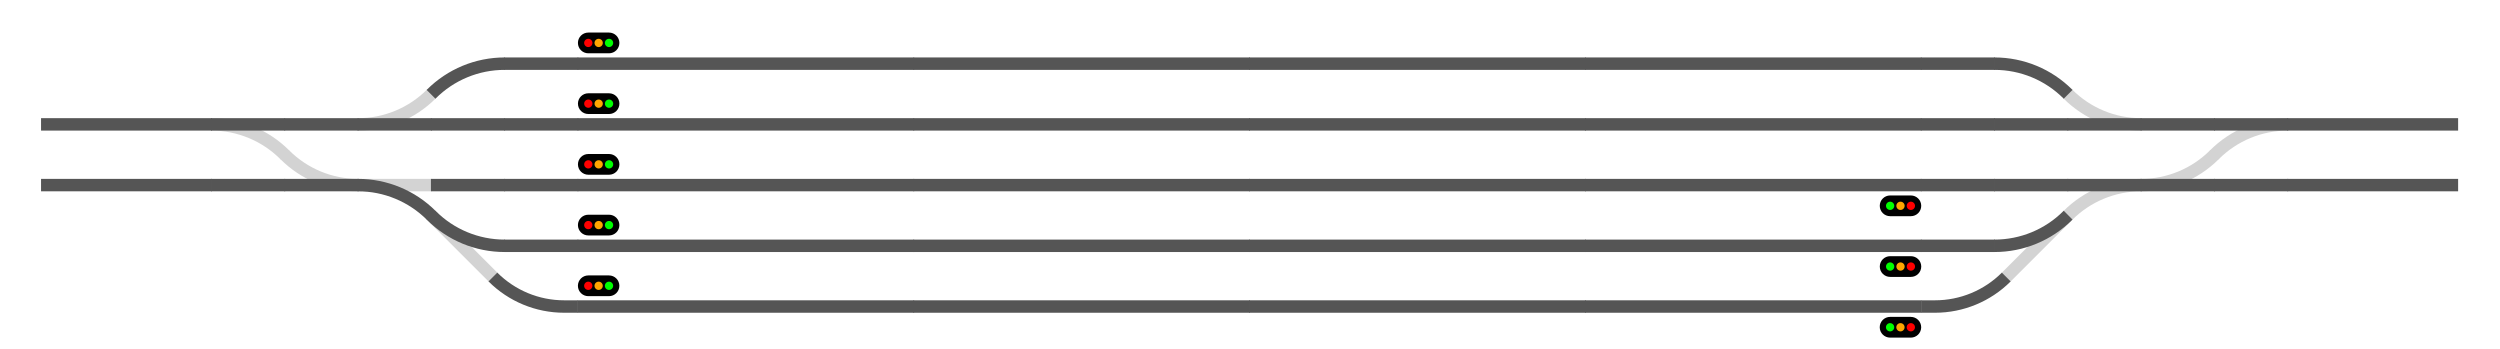
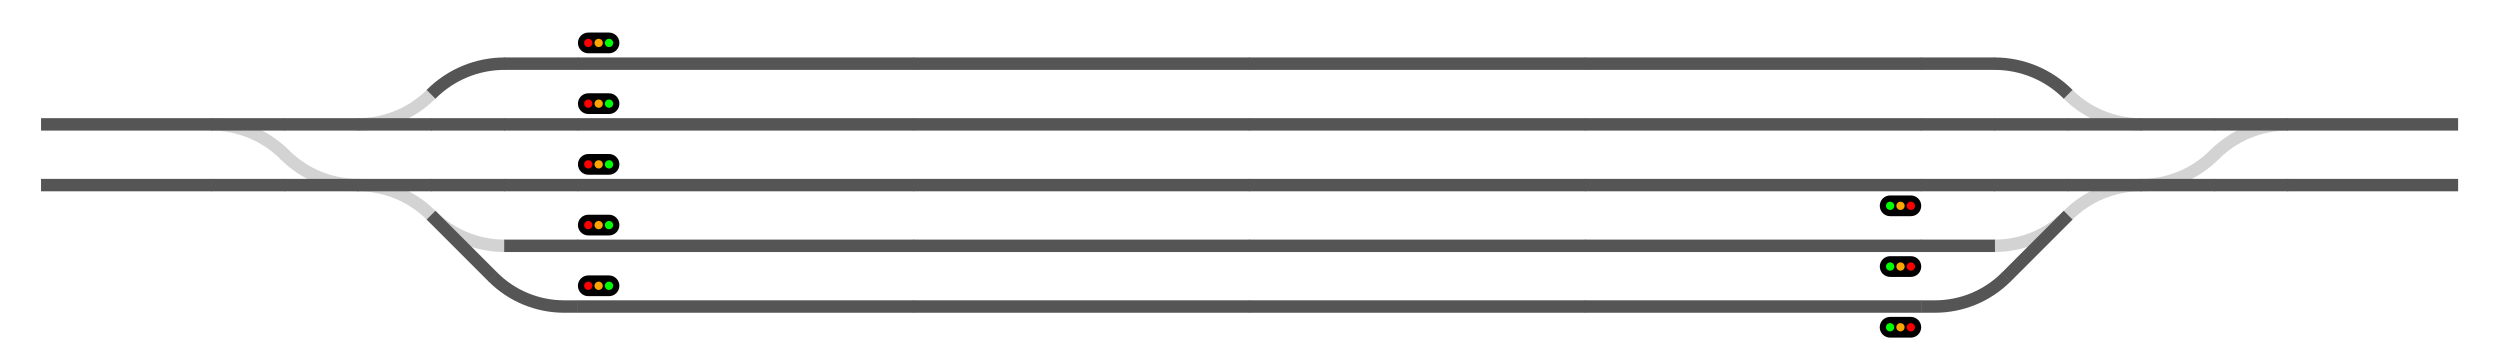
<svg width="1206" height="168" viewBox="0 -40 1206 168">
  <g class="BSw0">
    <path class="L LSwO SwS0o" nr="35" part="CRail" transform="translate(137.3553,34.64466) rotate(225)" d="M -0.2,0 h 0.2 a 50,50 0,0,0 35.355,-14.645 l 0.141,-0.141" style="fill:none;stroke:lightgrey;stroke-width:6px;" />
    <line class="L LSwO SwS1o" nr="2" part="RS" transform="translate(102,20) rotate(0)" x1="-0.2" x2="35.56" y2="0" style="fill:none;stroke:lightgrey;stroke-width:6px;opacity:0;" />
  </g>
  <g class="BSw1">
    <path class="L LSwO SwS0o" nr="33" part="CRail" transform="translate(172.72,20) rotate(0)" d="M -0.2,0 h 0.2 a 50,50 0,0,0 35.355,-14.645 l 0.141,-0.141" style="fill:none;stroke:lightgrey;stroke-width:6px;" />
    <line class="L LSwO SwS1o" nr="4" part="RS" transform="translate(172.72,20) rotate(0)" x1="-0.2" x2="35.56" y2="0" style="fill:none;stroke:lightgrey;stroke-width:6px;opacity:0;" />
  </g>
  <g class="BSw3">
    <path class="L LSwO SwS0o" nr="32" part="CRail" transform="translate(137.3647,34.64464) rotate(45)" d="M -0.2,0 h 0.2 a 50,50 0,0,0 35.355,-14.645 l 0.141,-0.141" style="fill:none;stroke:lightgrey;stroke-width:6px;" />
    <line class="L LSwO SwS1o" nr="8" part="RS" transform="translate(137.36,49.2893) rotate(0)" x1="-0.2" x2="35.56" y2="0" style="fill:none;stroke:lightgrey;stroke-width:6px;opacity:0;" />
  </g>
  <g class="BSw2">
-     <line class="L LSwO SwS0o" nr="9" part="RS" transform="translate(172.72,49.2893) rotate(0)" x1="-0.2" x2="35.56" y2="0" style="fill:none;stroke:lightgrey;stroke-width:6px;" />
-     <path class="L LSwO SwS1o" nr="36" part="CRail" transform="translate(208.0753,63.93396) rotate(225)" d="M -0.2,0 h 0.2 a 50,50 0,0,0 35.355,-14.645 l 0.141,-0.141" style="fill:none;stroke:lightgrey;stroke-width:6px;opacity:0;" />
+     <path class="L LSwO SwS0o" nr="36" part="CRail" transform="translate(208.0753,63.93396) rotate(225)" d="M -0.2,0 h 0.2 a 50,50 0,0,0 35.355,-14.645 l 0.141,-0.141" style="fill:none;stroke:lightgrey;stroke-width:6px;" />
+     <line class="L LSwO SwS1o" nr="9" part="RS" transform="translate(172.72,49.2893) rotate(0)" x1="-0.2" x2="35.56" y2="0" style="fill:none;stroke:lightgrey;stroke-width:6px;opacity:0;" />
  </g>
  <g class="BSw4">
-     <line class="L LSwO SwS0o" nr="56" part="RS" transform="translate(208.0753,63.93396) rotate(45)" x1="-0.2" x2="42.2" y2="0" style="fill:none;stroke:lightgrey;stroke-width:6px;" />
-     <path class="L LSwO SwS1o" nr="37" part="CRail" transform="translate(208.0753,63.93396) rotate(45)" d="M -0.2,0 h 0.2 a 50,50 0,0,0 35.355,-14.645 l 0.141,-0.141" style="fill:none;stroke:lightgrey;stroke-width:6px;opacity:0;" />
+     <path class="L LSwO SwS0o" nr="37" part="CRail" transform="translate(208.0753,63.93396) rotate(45)" d="M -0.2,0 h 0.2 a 50,50 0,0,0 35.355,-14.645 l 0.141,-0.141" style="fill:none;stroke:lightgrey;stroke-width:6px;" />
+     <line class="L LSwO SwS1o" nr="56" part="RS" transform="translate(208.0753,63.93396) rotate(45)" x1="-0.2" x2="42.2" y2="0" style="fill:none;stroke:lightgrey;stroke-width:6px;opacity:0;" />
  </g>
  <g class="BSw6">
    <path class="L LSwO SwS0o" nr="43" part="CRail" transform="translate(1103.591,19.99998) rotate(180)" d="M -0.2,0 h 0.2 a 50,50 0,0,0 35.355,-14.645 l 0.141,-0.141" style="fill:none;stroke:lightgrey;stroke-width:6px;" />
    <line class="L LSwO SwS1o" nr="24" part="RS" transform="translate(1068.24,20) rotate(0)" x1="-0.2" x2="35.56" y2="0" style="fill:none;stroke:lightgrey;stroke-width:6px;opacity:0;" />
  </g>
  <g class="BSw5">
    <path class="L LSwO SwS0o" nr="42" part="CRail" transform="translate(997.5247,5.355339) rotate(45)" d="M -0.2,0 h 0.2 a 50,50 0,0,0 35.355,-14.645 l 0.141,-0.141" style="fill:none;stroke:lightgrey;stroke-width:6px;" />
    <line class="L LSwO SwS1o" nr="22" part="RS" transform="translate(997.52,20) rotate(0)" x1="-0.2" x2="35.56" y2="0" style="fill:none;stroke:lightgrey;stroke-width:6px;opacity:0;" />
  </g>
  <g class="BSw7">
    <path class="L LSwO SwS0o" nr="41" part="CRail" transform="translate(1032.88,49.2893) rotate(180)" d="M -0.2,0 h 0.2 a 50,50 0,0,0 35.355,-14.645 l 0.141,-0.141" style="fill:none;stroke:lightgrey;stroke-width:6px;" />
    <line class="L LSwO SwS1o" nr="27" part="RS" transform="translate(997.52,49.2893) rotate(0)" x1="-0.2" x2="35.56" y2="0" style="fill:none;stroke:lightgrey;stroke-width:6px;opacity:0;" />
  </g>
  <g class="BSw8">
    <path class="L LSwO SwS0o" nr="40" part="CRail" transform="translate(1032.88,49.2893) rotate(0)" d="M -0.2,0 h 0.2 a 50,50 0,0,0 35.355,-14.645 l 0.141,-0.141" style="fill:none;stroke:lightgrey;stroke-width:6px;" />
    <line class="L LSwO SwS1o" nr="28" part="RS" transform="translate(1032.88,49.2893) rotate(0)" x1="-0.2" x2="35.56" y2="0" style="fill:none;stroke:lightgrey;stroke-width:6px;opacity:0;" />
  </g>
  <g class="BSw9">
-     <line class="L LSwO SwS0o" nr="57" part="RS" transform="translate(967.8262,93.63245) rotate(315)" x1="-0.2" x2="42.2" y2="0" style="fill:none;stroke:lightgrey;stroke-width:6px;" />
-     <path class="L LSwO SwS1o" nr="44" part="CRail" transform="translate(962.1693,78.57862) rotate(0)" d="M -0.2,0 h 0.2 a 50,50 0,0,0 35.355,-14.645 l 0.141,-0.141" style="fill:none;stroke:lightgrey;stroke-width:6px;opacity:0;" />
+     <path class="L LSwO SwS0o" nr="44" part="CRail" transform="translate(962.1693,78.57862) rotate(0)" d="M -0.2,0 h 0.2 a 50,50 0,0,0 35.355,-14.645 l 0.141,-0.141" style="fill:none;stroke:lightgrey;stroke-width:6px;" />
+     <line class="L LSwO SwS1o" nr="57" part="RS" transform="translate(967.8262,93.63245) rotate(315)" x1="-0.2" x2="42.2" y2="0" style="fill:none;stroke:lightgrey;stroke-width:6px;opacity:0;" />
  </g>
  <g class="B0">
    <line class="L" nr="0" part="RS" transform="translate(20,20) rotate(0)" x1="-0.2" x2="82.2" y2="0" style="fill:none;stroke:#555;stroke-width:6px;" />
  </g>
  <g class="B12">
    <line class="L" nr="1" part="RS" transform="translate(20,49.2893) rotate(0)" x1="-0.2" x2="82.2" y2="0" style="fill:none;stroke:#555;stroke-width:6px;" />
  </g>
  <g class="B1">
    <g class="Sw0 SwGroup">
      <line class="L LSw SwS0" nr="2" part="RS" transform="translate(102,20) rotate(0)" x1="-0.2" x2="35.56" y2="0" style="fill:none;stroke:#555;stroke-width:6px;" />
      <path class="L LSw SwS1" nr="35" part="CRail" transform="translate(137.3553,34.64466) rotate(225)" d="M -0.2,0 h 0.2 a 50,50 0,0,0 35.355,-14.645 l 0.141,-0.141" style="fill:none;stroke:#555;stroke-width:6px;opacity:0;" />
    </g>
    <g class="Sw1 SwGroup">
      <line class="L LSw SwS0" nr="4" part="RS" transform="translate(172.72,20) rotate(0)" x1="-0.2" x2="35.56" y2="0" style="fill:none;stroke:#555;stroke-width:6px;" />
      <path class="L LSw SwS1" nr="33" part="CRail" transform="translate(172.72,20) rotate(0)" d="M -0.2,0 h 0.2 a 50,50 0,0,0 35.355,-14.645 l 0.141,-0.141" style="fill:none;stroke:#555;stroke-width:6px;opacity:0;" />
    </g>
    <line class="L" nr="3" part="RS" transform="translate(137.36,20) rotate(0)" x1="-0.2" x2="35.56" y2="0" style="fill:none;stroke:#555;stroke-width:6px;" />
    <line class="L" nr="5" part="RS" transform="translate(208.08,20) rotate(0)" x1="-0.2" x2="35.56" y2="0" style="fill:none;stroke:#555;stroke-width:6px;" />
    <path class="L" nr="34" part="CRail" transform="translate(243.4307,-9.289322) rotate(180)" d="M -0.2,0 h 0.2 a 50,50 0,0,0 35.355,-14.645 l 0.141,-0.141" style="fill:none;stroke:#555;stroke-width:6px;" />
  </g>
  <g class="B6">
    <line class="L" nr="6" part="RS" transform="translate(243.44,20) rotate(0)" x1="-0.2" x2="35.56" y2="0" style="fill:none;stroke:#555;stroke-width:6px;" />
    <line class="L" nr="12" part="RS" transform="translate(278.8,20) rotate(0)" x1="-0.2" x2="162.2" y2="0" style="fill:none;stroke:#555;stroke-width:6px;" />
  </g>
  <g class="B13">
    <g class="Sw3 SwGroup">
      <line class="L LSw SwS0" nr="8" part="RS" transform="translate(137.36,49.2893) rotate(0)" x1="-0.2" x2="35.56" y2="0" style="fill:none;stroke:#555;stroke-width:6px;" />
      <path class="L LSw SwS1" nr="32" part="CRail" transform="translate(137.3647,34.64464) rotate(45)" d="M -0.2,0 h 0.2 a 50,50 0,0,0 35.355,-14.645 l 0.141,-0.141" style="fill:none;stroke:#555;stroke-width:6px;opacity:0;" />
    </g>
    <g class="Sw2 SwGroup">
-       <path class="L LSw SwS0" nr="36" part="CRail" transform="translate(208.0753,63.93396) rotate(225)" d="M -0.2,0 h 0.2 a 50,50 0,0,0 35.355,-14.645 l 0.141,-0.141" style="fill:none;stroke:#555;stroke-width:6px;" />
-       <line class="L LSw SwS1" nr="9" part="RS" transform="translate(172.72,49.2893) rotate(0)" x1="-0.2" x2="35.56" y2="0" style="fill:none;stroke:#555;stroke-width:6px;opacity:0;" />
+       <line class="L LSw SwS0" nr="9" part="RS" transform="translate(172.72,49.2893) rotate(0)" x1="-0.2" x2="35.56" y2="0" style="fill:none;stroke:#555;stroke-width:6px;" />
+       <path class="L LSw SwS1" nr="36" part="CRail" transform="translate(208.0753,63.93396) rotate(225)" d="M -0.2,0 h 0.2 a 50,50 0,0,0 35.355,-14.645 l 0.141,-0.141" style="fill:none;stroke:#555;stroke-width:6px;opacity:0;" />
    </g>
    <g class="Sw4 SwGroup">
-       <path class="L LSw SwS0" nr="37" part="CRail" transform="translate(208.0753,63.93396) rotate(45)" d="M -0.2,0 h 0.2 a 50,50 0,0,0 35.355,-14.645 l 0.141,-0.141" style="fill:none;stroke:#555;stroke-width:6px;" />
-       <line class="L LSw SwS1" nr="56" part="RS" transform="translate(208.0753,63.93396) rotate(45)" x1="-0.2" x2="42.2" y2="0" style="fill:none;stroke:#555;stroke-width:6px;opacity:0;" />
+       <line class="L LSw SwS0" nr="56" part="RS" transform="translate(208.0753,63.93396) rotate(45)" x1="-0.2" x2="42.2" y2="0" style="fill:none;stroke:#555;stroke-width:6px;" />
+       <path class="L LSw SwS1" nr="37" part="CRail" transform="translate(208.0753,63.93396) rotate(45)" d="M -0.2,0 h 0.2 a 50,50 0,0,0 35.355,-14.645 l 0.141,-0.141" style="fill:none;stroke:#555;stroke-width:6px;opacity:0;" />
    </g>
    <line class="L" nr="7" part="RS" transform="translate(102,49.2893) rotate(0)" x1="-0.2" x2="35.56" y2="0" style="fill:none;stroke:#555;stroke-width:6px;" />
    <line class="L" nr="10" part="RS" transform="translate(208.08,49.2893) rotate(0)" x1="-0.2" x2="35.56" y2="0" style="fill:none;stroke:#555;stroke-width:6px;" />
  </g>
  <g class="B14">
    <line class="L" nr="11" part="RS" transform="translate(243.44,49.2893) rotate(0)" x1="-0.2" x2="35.56" y2="0" style="fill:none;stroke:#555;stroke-width:6px;" />
    <line class="L" nr="13" part="RS" transform="translate(278.8,49.2893) rotate(0)" x1="-0.2" x2="162.2" y2="0" style="fill:none;stroke:#555;stroke-width:6px;" />
  </g>
  <g class="B7">
    <line class="L" nr="14" part="RS" transform="translate(440.8,20) rotate(0)" x1="-0.2" x2="162.2" y2="0" style="fill:none;stroke:#555;stroke-width:6px;" />
  </g>
  <g class="B15">
    <line class="L" nr="15" part="RS" transform="translate(440.8,49.2893) rotate(0)" x1="-0.2" x2="162.2" y2="0" style="fill:none;stroke:#555;stroke-width:6px;" />
  </g>
  <g class="B8">
    <line class="L" nr="16" part="RS" transform="translate(602.8,20) rotate(0)" x1="-0.2" x2="162.2" y2="0" style="fill:none;stroke:#555;stroke-width:6px;" />
  </g>
  <g class="B16">
    <line class="L" nr="17" part="RS" transform="translate(602.8,49.2893) rotate(0)" x1="-0.2" x2="162.2" y2="0" style="fill:none;stroke:#555;stroke-width:6px;" />
  </g>
  <g class="B9">
    <line class="L" nr="18" part="RS" transform="translate(764.8,20) rotate(0)" x1="-0.2" x2="162.2" y2="0" style="fill:none;stroke:#555;stroke-width:6px;" />
    <line class="L" nr="20" part="RS" transform="translate(926.8,20) rotate(0)" x1="-0.2" x2="35.56" y2="0" style="fill:none;stroke:#555;stroke-width:6px;" />
  </g>
  <g class="B17">
    <line class="L" nr="19" part="RS" transform="translate(764.8,49.2893) rotate(0)" x1="-0.2" x2="162.2" y2="0" style="fill:none;stroke:#555;stroke-width:6px;" />
    <line class="L" nr="25" part="RS" transform="translate(926.8,49.2893) rotate(0)" x1="-0.2" x2="35.56" y2="0" style="fill:none;stroke:#555;stroke-width:6px;" />
  </g>
  <g class="B10">
    <g class="Sw6 SwGroup">
      <line class="L LSw SwS0" nr="24" part="RS" transform="translate(1068.24,20) rotate(0)" x1="-0.2" x2="35.56" y2="0" style="fill:none;stroke:#555;stroke-width:6px;" />
      <path class="L LSw SwS1" nr="43" part="CRail" transform="translate(1103.591,19.99998) rotate(180)" d="M -0.2,0 h 0.2 a 50,50 0,0,0 35.355,-14.645 l 0.141,-0.141" style="fill:none;stroke:#555;stroke-width:6px;opacity:0;" />
    </g>
    <g class="Sw5 SwGroup">
      <line class="L LSw SwS0" nr="22" part="RS" transform="translate(997.52,20) rotate(0)" x1="-0.2" x2="35.56" y2="0" style="fill:none;stroke:#555;stroke-width:6px;" />
      <path class="L LSw SwS1" nr="42" part="CRail" transform="translate(997.5247,5.355339) rotate(45)" d="M -0.2,0 h 0.2 a 50,50 0,0,0 35.355,-14.645 l 0.141,-0.141" style="fill:none;stroke:#555;stroke-width:6px;opacity:0;" />
    </g>
    <line class="L" nr="21" part="RS" transform="translate(962.16,20) rotate(0)" x1="-0.2" x2="35.56" y2="0" style="fill:none;stroke:#555;stroke-width:6px;" />
    <line class="L" nr="23" part="RS" transform="translate(1032.88,20) rotate(0)" x1="-0.2" x2="35.56" y2="0" style="fill:none;stroke:#555;stroke-width:6px;" />
    <path class="L" nr="45" part="CRail" transform="translate(997.5247,5.355339) rotate(225)" d="M -0.2,0 h 0.2 a 50,50 0,0,0 35.355,-14.645 l 0.141,-0.141" style="fill:none;stroke:#555;stroke-width:6px;" />
  </g>
  <g class="B26">
    <g class="Sw7 SwGroup">
      <line class="L LSw SwS0" nr="27" part="RS" transform="translate(997.52,49.2893) rotate(0)" x1="-0.2" x2="35.56" y2="0" style="fill:none;stroke:#555;stroke-width:6px;" />
      <path class="L LSw SwS1" nr="41" part="CRail" transform="translate(1032.88,49.2893) rotate(180)" d="M -0.2,0 h 0.2 a 50,50 0,0,0 35.355,-14.645 l 0.141,-0.141" style="fill:none;stroke:#555;stroke-width:6px;opacity:0;" />
    </g>
    <g class="Sw8 SwGroup">
      <line class="L LSw SwS0" nr="28" part="RS" transform="translate(1032.88,49.2893) rotate(0)" x1="-0.2" x2="35.56" y2="0" style="fill:none;stroke:#555;stroke-width:6px;" />
      <path class="L LSw SwS1" nr="40" part="CRail" transform="translate(1032.88,49.2893) rotate(0)" d="M -0.2,0 h 0.2 a 50,50 0,0,0 35.355,-14.645 l 0.141,-0.141" style="fill:none;stroke:#555;stroke-width:6px;opacity:0;" />
    </g>
    <g class="Sw9 SwGroup">
-       <path class="L LSw SwS0" nr="44" part="CRail" transform="translate(962.1693,78.57862) rotate(0)" d="M -0.2,0 h 0.2 a 50,50 0,0,0 35.355,-14.645 l 0.141,-0.141" style="fill:none;stroke:#555;stroke-width:6px;" />
-       <line class="L LSw SwS1" nr="57" part="RS" transform="translate(967.8262,93.63245) rotate(315)" x1="-0.2" x2="42.2" y2="0" style="fill:none;stroke:#555;stroke-width:6px;opacity:0;" />
+       <line class="L LSw SwS0" nr="57" part="RS" transform="translate(967.8262,93.63245) rotate(315)" x1="-0.2" x2="42.2" y2="0" style="fill:none;stroke:#555;stroke-width:6px;" />
+       <path class="L LSw SwS1" nr="44" part="CRail" transform="translate(962.1693,78.57862) rotate(0)" d="M -0.2,0 h 0.2 a 50,50 0,0,0 35.355,-14.645 l 0.141,-0.141" style="fill:none;stroke:#555;stroke-width:6px;opacity:0;" />
    </g>
    <line class="L" nr="26" part="RS" transform="translate(962.16,49.2893) rotate(0)" x1="-0.2" x2="35.56" y2="0" style="fill:none;stroke:#555;stroke-width:6px;" />
    <line class="L" nr="29" part="RS" transform="translate(1068.24,49.2893) rotate(0)" x1="-0.2" x2="35.56" y2="0" style="fill:none;stroke:#555;stroke-width:6px;" />
  </g>
  <g class="B11">
    <line class="L" nr="30" part="RS" transform="translate(1103.6,20) rotate(0)" x1="-0.2" x2="82.2" y2="0" style="fill:none;stroke:#555;stroke-width:6px;" />
  </g>
  <g class="B27">
    <line class="L" nr="31" part="RS" transform="translate(1103.6,49.2893) rotate(0)" x1="-0.2" x2="82.2" y2="0" style="fill:none;stroke:#555;stroke-width:6px;" />
  </g>
  <g class="B2">
    <line class="L" nr="38" part="RS" transform="translate(243.4307,-9.289322) rotate(0)" x1="-0.2" x2="35.56" y2="0" style="fill:none;stroke:#555;stroke-width:6px;" />
    <line class="L" nr="48" part="RS" transform="translate(278.7907,-9.289322) rotate(0)" x1="-0.2" x2="162.2" y2="0" style="fill:none;stroke:#555;stroke-width:6px;" />
  </g>
  <g class="B18">
    <line class="L" nr="39" part="RS" transform="translate(243.4307,78.57862) rotate(0)" x1="-0.2" x2="35.56" y2="0" style="fill:none;stroke:#555;stroke-width:6px;" />
    <line class="L" nr="52" part="RS" transform="translate(278.7907,78.57862) rotate(0)" x1="-0.2" x2="162.2" y2="0" style="fill:none;stroke:#555;stroke-width:6px;" />
  </g>
  <g class="B5">
    <line class="L" nr="46" part="RS" transform="translate(926.8093,-9.289322) rotate(0)" x1="-0.2" x2="35.56" y2="0" style="fill:none;stroke:#555;stroke-width:6px;" />
    <line class="L" nr="51" part="RS" transform="translate(764.8093,-9.289322) rotate(0)" x1="-0.2" x2="162.2" y2="0" style="fill:none;stroke:#555;stroke-width:6px;" />
  </g>
  <g class="B21">
    <line class="L" nr="47" part="RS" transform="translate(926.8093,78.57862) rotate(0)" x1="-0.2" x2="35.56" y2="0" style="fill:none;stroke:#555;stroke-width:6px;" />
    <line class="L" nr="55" part="RS" transform="translate(764.8093,78.57862) rotate(0)" x1="-0.2" x2="162.2" y2="0" style="fill:none;stroke:#555;stroke-width:6px;" />
  </g>
  <g class="B3">
    <line class="L" nr="49" part="RS" transform="translate(440.7907,-9.289322) rotate(0)" x1="-0.2" x2="162.2" y2="0" style="fill:none;stroke:#555;stroke-width:6px;" />
  </g>
  <g class="B4">
    <line class="L" nr="50" part="RS" transform="translate(602.7907,-9.289322) rotate(0)" x1="-0.2" x2="162.2" y2="0" style="fill:none;stroke:#555;stroke-width:6px;" />
  </g>
  <g class="B19">
    <line class="L" nr="53" part="RS" transform="translate(440.7907,78.57862) rotate(0)" x1="-0.2" x2="162.2" y2="0" style="fill:none;stroke:#555;stroke-width:6px;" />
  </g>
  <g class="B20">
    <line class="L" nr="54" part="RS" transform="translate(602.7907,78.57862) rotate(0)" x1="-0.2" x2="162.2" y2="0" style="fill:none;stroke:#555;stroke-width:6px;" />
  </g>
  <g class="B22">
    <line class="L" nr="58" part="RS" transform="translate(278.7814,107.8679) rotate(0)" x1="-0.2" x2="162.2" y2="0" style="fill:none;stroke:#555;stroke-width:6px;" />
    <path class="L" nr="62" part="CRail" transform="translate(278.7814,107.8679) rotate(0)" d="M 0,0 l -6.64,0 a 48.603,48.603 0,0,1 -34.368,-14.235" style="fill:none;stroke:#555;stroke-width:6px;" />
  </g>
  <g class="B23">
    <line class="L" nr="59" part="RS" transform="translate(440.7814,107.8679) rotate(0)" x1="-0.2" x2="162.2" y2="0" style="fill:none;stroke:#555;stroke-width:6px;" />
  </g>
  <g class="B24">
    <line class="L" nr="60" part="RS" transform="translate(602.7814,107.8679) rotate(0)" x1="-0.2" x2="162.2" y2="0" style="fill:none;stroke:#555;stroke-width:6px;" />
  </g>
  <g class="B25">
    <line class="L" nr="61" part="RS" transform="translate(764.7814,107.8679) rotate(0)" x1="-0.2" x2="162.2" y2="0" style="fill:none;stroke:#555;stroke-width:6px;" />
    <path class="L" nr="63" part="CRail" transform="translate(926.7814,107.8679) rotate(0)" d="M 0,0 l 6.677,0 a 48.603,48.603 0,0,0 34.368,-14.235" style="fill:none;stroke:#555;stroke-width:6px;" />
  </g>
  <g class="Signals">
    <g transform="translate(278.7814,107.8679) rotate(-90)" class="Sig0">
      <path d="M 15,5 v 10 a 5,5 0,0,1 -10,0 v -10 a 5,5 0,0,1 10,0" style="stroke-width:0px;stroke:black;fill:black;" />
      <circle cx="10" cy=" 5" r="2" style="stroke-width:0px;fill:red" />
      <circle cx="10" cy="10" r="2" style="stroke-width:0px;fill:orange" />
      <circle cx="10" cy="15" r="2" style="stroke-width:0px;fill:lime" />
    </g>
    <g transform="translate(278.7907,78.57862) rotate(-90)" class="Sig1">
      <path d="M 15,5 v 10 a 5,5 0,0,1 -10,0 v -10 a 5,5 0,0,1 10,0" style="stroke-width:0px;stroke:black;fill:black;" />
      <circle cx="10" cy=" 5" r="2" style="stroke-width:0px;fill:red" />
      <circle cx="10" cy="10" r="2" style="stroke-width:0px;fill:orange" />
      <circle cx="10" cy="15" r="2" style="stroke-width:0px;fill:lime" />
    </g>
    <g transform="translate(278.8,49.2893) rotate(-90)" class="Sig2">
      <path d="M 15,5 v 10 a 5,5 0,0,1 -10,0 v -10 a 5,5 0,0,1 10,0" style="stroke-width:0px;stroke:black;fill:black;" />
      <circle cx="10" cy=" 5" r="2" style="stroke-width:0px;fill:red" />
      <circle cx="10" cy="10" r="2" style="stroke-width:0px;fill:orange" />
      <circle cx="10" cy="15" r="2" style="stroke-width:0px;fill:lime" />
    </g>
    <g transform="translate(278.8,20) rotate(-90)" class="Sig3">
      <path d="M 15,5 v 10 a 5,5 0,0,1 -10,0 v -10 a 5,5 0,0,1 10,0" style="stroke-width:0px;stroke:black;fill:black;" />
      <circle cx="10" cy=" 5" r="2" style="stroke-width:0px;fill:red" />
      <circle cx="10" cy="10" r="2" style="stroke-width:0px;fill:orange" />
      <circle cx="10" cy="15" r="2" style="stroke-width:0px;fill:lime" />
    </g>
    <g transform="translate(278.7907,-9.289322) rotate(-90)" class="Sig4">
      <path d="M 15,5 v 10 a 5,5 0,0,1 -10,0 v -10 a 5,5 0,0,1 10,0" style="stroke-width:0px;stroke:black;fill:black;" />
      <circle cx="10" cy=" 5" r="2" style="stroke-width:0px;fill:red" />
      <circle cx="10" cy="10" r="2" style="stroke-width:0px;fill:orange" />
      <circle cx="10" cy="15" r="2" style="stroke-width:0px;fill:lime" />
    </g>
    <g transform="translate(926.7814,107.8679) rotate(-270)" class="Sig5">
      <path d="M 15,5 v 10 a 5,5 0,0,1 -10,0 v -10 a 5,5 0,0,1 10,0" style="stroke-width:0px;stroke:black;fill:black;" />
      <circle cx="10" cy=" 5" r="2" style="stroke-width:0px;fill:red" />
      <circle cx="10" cy="10" r="2" style="stroke-width:0px;fill:orange" />
      <circle cx="10" cy="15" r="2" style="stroke-width:0px;fill:lime" />
    </g>
    <g transform="translate(926.8093,78.57862) rotate(90)" class="Sig6">
      <path d="M 15,5 v 10 a 5,5 0,0,1 -10,0 v -10 a 5,5 0,0,1 10,0" style="stroke-width:0px;stroke:black;fill:black;" />
      <circle cx="10" cy=" 5" r="2" style="stroke-width:0px;fill:red" />
      <circle cx="10" cy="10" r="2" style="stroke-width:0px;fill:orange" />
      <circle cx="10" cy="15" r="2" style="stroke-width:0px;fill:lime" />
    </g>
    <g transform="translate(926.8,49.2893) rotate(-270)" class="Sig7">
      <path d="M 15,5 v 10 a 5,5 0,0,1 -10,0 v -10 a 5,5 0,0,1 10,0" style="stroke-width:0px;stroke:black;fill:black;" />
      <circle cx="10" cy=" 5" r="2" style="stroke-width:0px;fill:red" />
      <circle cx="10" cy="10" r="2" style="stroke-width:0px;fill:orange" />
      <circle cx="10" cy="15" r="2" style="stroke-width:0px;fill:lime" />
    </g>
  </g>
</svg>
